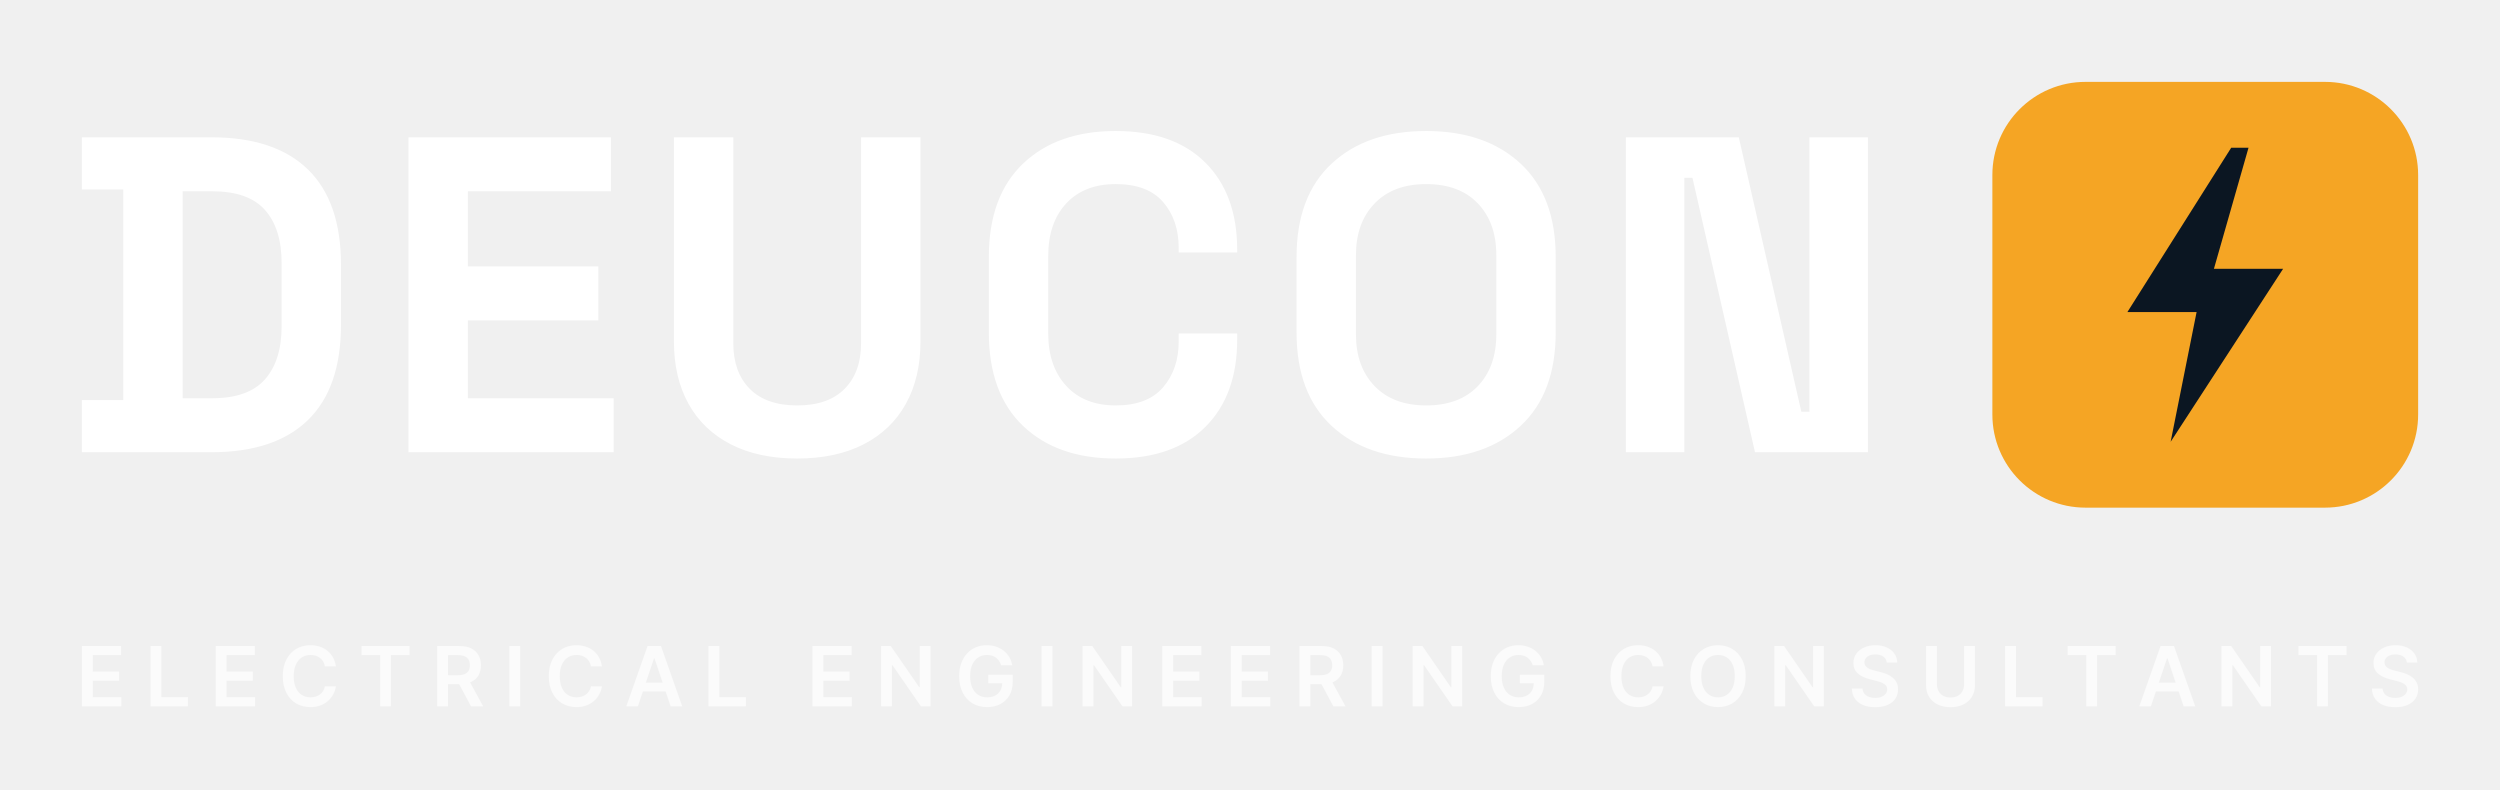
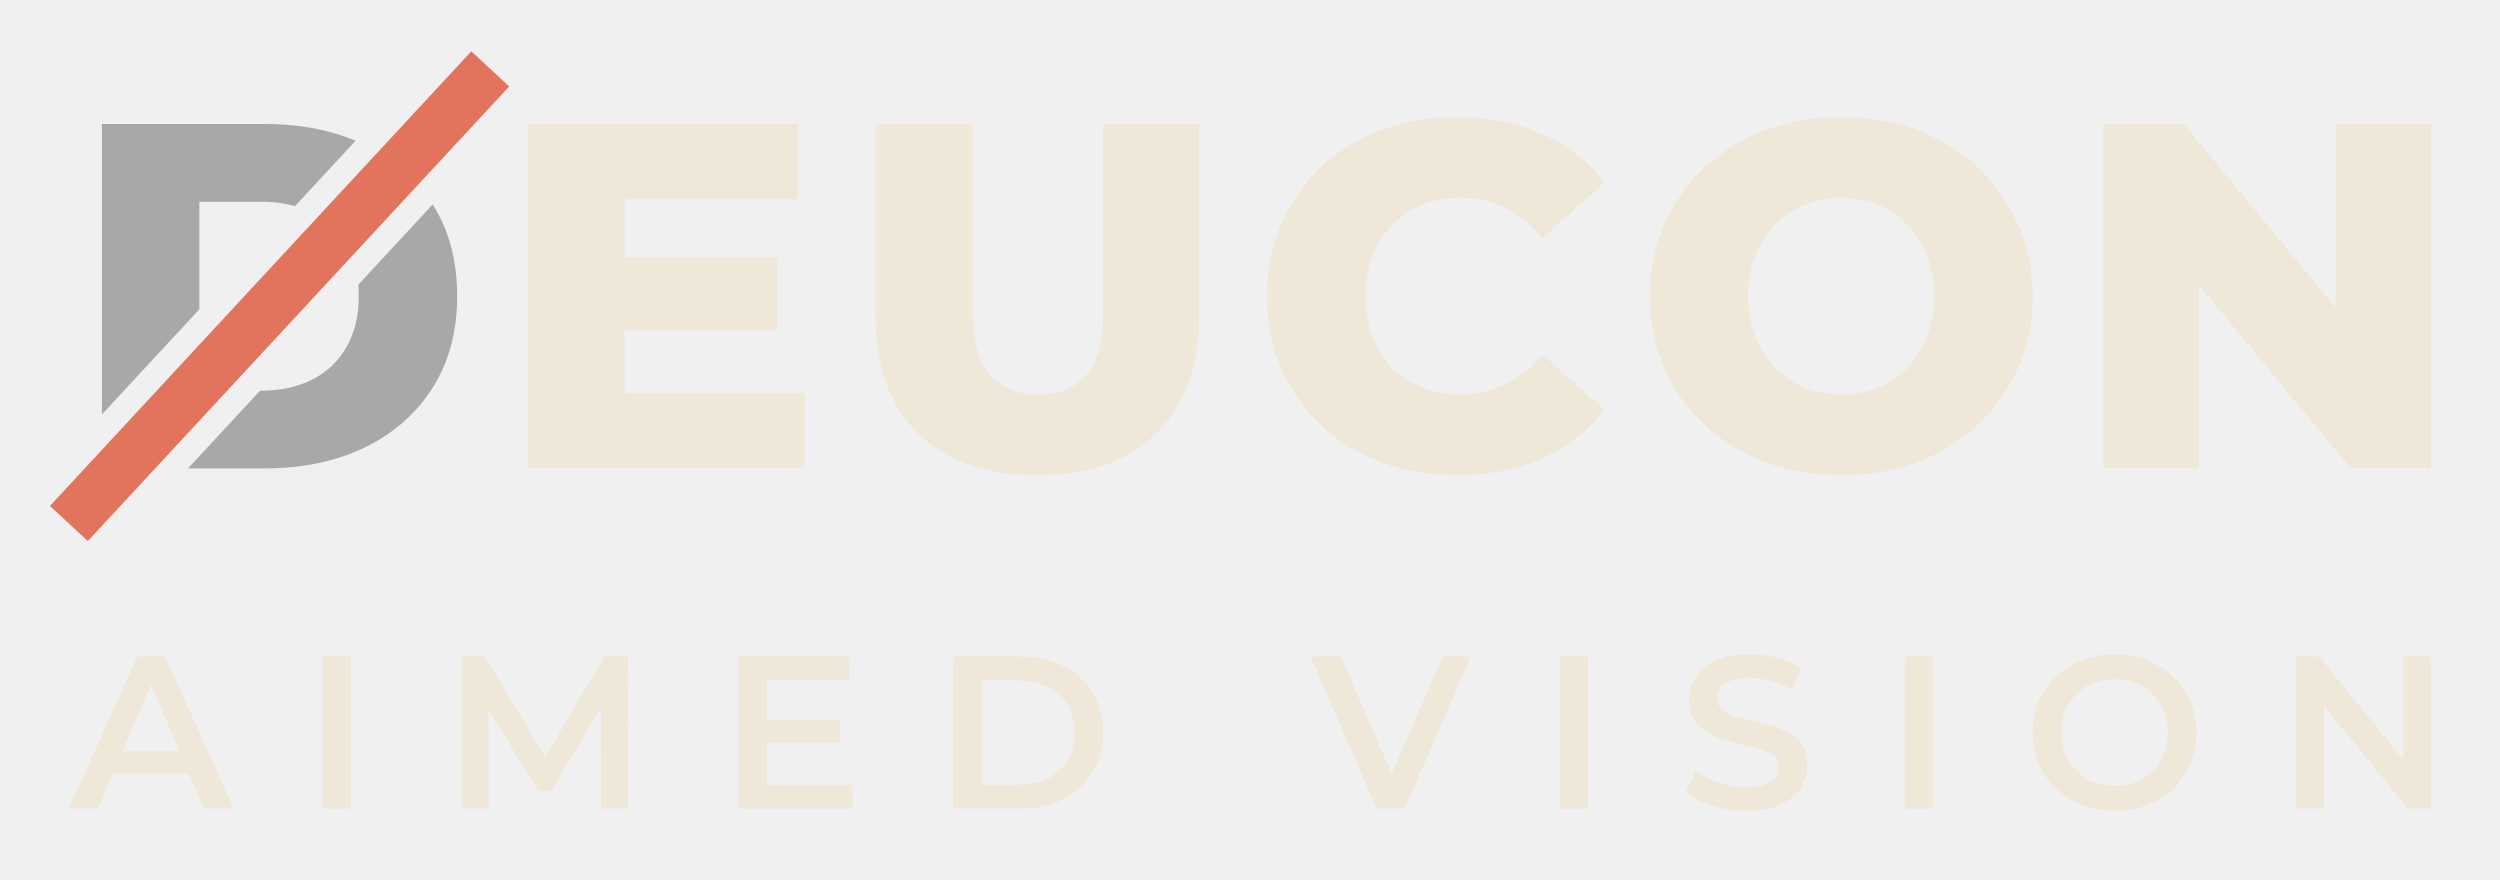
- <svg xmlns="http://www.w3.org/2000/svg" viewBox="-13.60 -100.52 555.70 175.40">
-   <path fill="#ffffff" d="M33.40 0L4.60 0L4.60-11.60L13.80-11.60L13.80-58.40L4.60-58.40L4.60-70L33.40-70Q47.50-70 54.85-62.85Q62.20-55.70 62.20-41.60L62.20-41.60L62.20-28.40Q62.20-14.30 54.85-7.15Q47.50 0 33.40 0L33.40 0ZM27-58L27-12L33.60-12Q41.60-12 45.30-16.20Q49-20.40 49-28L49-28L49-42Q49-49.70 45.30-53.85Q41.60-58 33.60-58L33.60-58L27-58ZM122.80 0L77.20 0L77.20-70L122.20-70L122.20-58L90.40-58L90.40-41.30L119.40-41.30L119.40-29.30L90.40-29.30L90.40-12L122.80-12L122.80 0ZM163.60 1.40L163.60 1.40Q155 1.40 148.85-1.75Q142.70-4.90 139.45-10.75Q136.20-16.60 136.20-24.60L136.20-24.60L136.20-70L149.40-70L149.40-24.20Q149.40-17.80 153.05-14.10Q156.70-10.40 163.60-10.40L163.60-10.40Q170.50-10.40 174.15-14.10Q177.80-17.80 177.80-24.20L177.80-24.20L177.80-70L191-70L191-24.60Q191-16.60 187.75-10.75Q184.50-4.90 178.35-1.75Q172.20 1.40 163.60 1.40ZM234.40 1.40L234.40 1.40Q221.40 1.40 213.80-5.85Q206.20-13.10 206.20-26.60L206.20-26.60L206.20-43.40Q206.20-56.90 213.80-64.15Q221.40-71.40 234.40-71.40L234.40-71.40Q247.30-71.40 254.35-64.35Q261.40-57.30 261.40-45L261.40-45L261.40-44.40L248.40-44.40L248.40-45.40Q248.40-51.60 244.95-55.60Q241.50-59.60 234.40-59.60L234.40-59.60Q227.40-59.60 223.40-55.30Q219.40-51 219.40-43.60L219.40-43.60L219.40-26.40Q219.40-19.10 223.40-14.75Q227.40-10.40 234.40-10.40L234.40-10.40Q241.50-10.40 244.95-14.45Q248.40-18.50 248.40-24.60L248.40-24.60L248.40-26.40L261.40-26.40L261.40-25Q261.40-12.70 254.35-5.65Q247.30 1.40 234.40 1.40ZM303.40 1.40L303.40 1.40Q290.20 1.40 282.40-5.85Q274.60-13.10 274.60-26.60L274.60-26.60L274.60-43.40Q274.60-56.90 282.40-64.15Q290.20-71.40 303.40-71.40L303.40-71.40Q316.60-71.40 324.40-64.15Q332.20-56.90 332.20-43.40L332.20-43.40L332.20-26.60Q332.20-13.10 324.40-5.85Q316.60 1.40 303.40 1.40ZM303.40-10.40L303.40-10.40Q310.80-10.40 314.90-14.70Q319-19 319-26.20L319-26.20L319-43.80Q319-51 314.90-55.30Q310.80-59.60 303.40-59.60L303.40-59.60Q296.10-59.60 291.95-55.30Q287.80-51 287.80-43.80L287.80-43.80L287.80-26.20Q287.80-19 291.95-14.70Q296.10-10.40 303.40-10.40ZM360.80 0L347.80 0L347.80-70L372.90-70L386.80-9L388.60-9L388.60-70L401.60-70L401.60 0L376.50 0L362.60-61L360.80-61L360.80 0Z" />
-   <path fill="#f5a524" d="M449.966 -82.32H503.202A20.703 20.703 0 0 1 523.904 -61.618V-8.382A20.703 20.703 0 0 1 503.202 12.32H449.966A20.703 20.703 0 0 1 429.264 -8.382V-61.618A20.703 20.703 0 0 1 449.966 -82.32Z" />
-   <path fill="#0b1622" d="M482.35 -67.68 L459.28 -31.16 L474.66 -31.16 L468.89 -2.32 L493.89 -40.77 L478.51 -40.77 L486.20 -67.68 Z" />
-   <path fill="rgba(255,255,255,0.7)" transform="translate(3.28 56.48) scale(1)" d="M10.09 0L1.32 0L1.32-13.40L10.04-13.40L10.04-11.37L3.75-11.37L3.75-7.73L9.59-7.73L9.59-5.69L3.75-5.69L3.75-2.04L10.09-2.04L10.09 0ZM24.90 0L16.57 0L16.57-13.40L19.00-13.40L19.00-2.04L24.90-2.04L24.90 0ZM39.83 0L31.06 0L31.06-13.40L39.78-13.40L39.78-11.37L33.49-11.37L33.49-7.73L39.32-7.73L39.32-5.69L33.49-5.69L33.49-2.04L39.83-2.04L39.83 0ZM57.78-8.88L57.78-8.88L55.33-8.88Q55.23-9.48 54.95-9.95Q54.67-10.42 54.25-10.75Q53.83-11.07 53.30-11.24Q52.76-11.41 52.15-11.41L52.15-11.41Q51.06-11.41 50.21-10.86Q49.37-10.31 48.89-9.26Q48.41-8.21 48.41-6.70L48.41-6.70Q48.41-5.16 48.89-4.11Q49.37-3.06 50.21-2.53Q51.06-2.00 52.14-2.00L52.14-2.00Q52.74-2.00 53.27-2.16Q53.80-2.32 54.22-2.63Q54.64-2.94 54.93-3.40Q55.22-3.86 55.33-4.45L55.33-4.45L57.78-4.44Q57.65-3.48 57.19-2.64Q56.74-1.81 56.00-1.17Q55.27-0.53 54.29-0.17Q53.31 0.18 52.11 0.18L52.11 0.18Q50.34 0.18 48.95-0.63Q47.57-1.45 46.77-3.00Q45.97-4.54 45.97-6.70L45.97-6.70Q45.97-8.87 46.78-10.41Q47.58-11.95 48.97-12.77Q50.35-13.59 52.11-13.59L52.11-13.59Q53.23-13.59 54.19-13.27Q55.15-12.96 55.90-12.35Q56.66-11.75 57.14-10.87Q57.63-10.00 57.78-8.88ZM67.62-11.37L63.48-11.37L63.48-13.40L74.17-13.40L74.17-11.37L70.03-11.37L70.03 0L67.62 0L67.62-11.37ZM82.71 0L80.28 0L80.28-13.40L85.31-13.40Q86.85-13.40 87.90-12.87Q88.95-12.33 89.49-11.36Q90.03-10.40 90.03-9.12L90.03-9.12Q90.03-7.83 89.49-6.88Q88.94-5.94 87.88-5.43L87.88-5.43Q87.76-5.36 87.62-5.31L87.62-5.31L90.52 0L87.81 0L85.18-4.91L82.71-4.91L82.71 0ZM82.71-11.37L82.71-6.92L84.95-6.92Q85.85-6.92 86.43-7.18Q87.00-7.43 87.28-7.92Q87.56-8.40 87.56-9.12Q87.56-9.83 87.28-10.34Q87.00-10.84 86.42-11.11Q85.84-11.37 84.93-11.37L84.93-11.37L82.71-11.37ZM96.33-13.40L98.75-13.40L98.75 0L96.33 0L96.33-13.40ZM116.92-8.88L116.92-8.88L114.47-8.88Q114.36-9.48 114.08-9.95Q113.80-10.42 113.38-10.75Q112.96-11.07 112.43-11.24Q111.90-11.41 111.28-11.41L111.28-11.41Q110.19-11.41 109.34-10.86Q108.50-10.31 108.02-9.26Q107.55-8.21 107.55-6.70L107.55-6.70Q107.55-5.16 108.03-4.11Q108.51-3.06 109.35-2.53Q110.19-2.00 111.28-2.00L111.28-2.00Q111.88-2.00 112.40-2.16Q112.93-2.32 113.35-2.63Q113.78-2.94 114.07-3.40Q114.36-3.86 114.47-4.45L114.47-4.45L116.92-4.44Q116.78-3.48 116.32-2.64Q115.87-1.81 115.14-1.17Q114.40-0.53 113.42-0.17Q112.44 0.18 111.24 0.18L111.24 0.18Q109.48 0.18 108.09-0.63Q106.70-1.45 105.90-3.00Q105.10-4.54 105.10-6.70L105.10-6.70Q105.10-8.87 105.91-10.41Q106.71-11.95 108.10-12.77Q109.49-13.59 111.24-13.59L111.24-13.59Q112.36-13.59 113.32-13.27Q114.29-12.96 115.04-12.35Q115.79-11.75 116.28-10.87Q116.77-10.00 116.92-8.88ZM126.03-3.30L124.92 0L122.33 0L127.05-13.40L130.05-13.40L134.77 0L132.18 0L131.07-3.30L126.03-3.30ZM126.68-5.26L130.41-5.26L128.60-10.65L128.50-10.65L126.68-5.26ZM148.92 0L140.59 0L140.59-13.40L143.02-13.40L143.02-2.04L148.92-2.04L148.92 0ZM172.48 0L163.71 0L163.71-13.40L172.43-13.40L172.43-11.37L166.14-11.37L166.14-7.73L171.97-7.73L171.97-5.69L166.14-5.69L166.14-2.04L172.48-2.04L172.48 0ZM187.56-13.40L189.97-13.40L189.97 0L187.81 0L181.50-9.13L181.39-9.13L181.39 0L178.96 0L178.96-13.40L181.13-13.40L187.44-4.27L187.56-4.27L187.56-13.40ZM208.12-9.12L205.64-9.12Q205.48-9.65 205.20-10.07Q204.91-10.50 204.51-10.80Q204.12-11.10 203.61-11.25Q203.10-11.41 202.50-11.41L202.50-11.41Q201.42-11.41 200.57-10.86Q199.73-10.32 199.25-9.27Q198.77-8.22 198.77-6.71L198.77-6.71Q198.77-5.20 199.24-4.14Q199.72-3.09 200.57-2.54Q201.42-2.00 202.55-2.00L202.55-2.00Q203.57-2.00 204.32-2.39Q205.07-2.78 205.47-3.51L205.47-3.51Q205.86-4.19 205.88-5.12L205.88-5.12L202.79-5.12L202.79-7.02L208.23-7.02L208.23-5.41Q208.23-3.68 207.50-2.43Q206.76-1.17 205.48-0.49Q204.20 0.18 202.54 0.18L202.54 0.18Q200.68 0.18 199.29-0.65Q197.89-1.49 197.11-3.03Q196.32-4.57 196.32-6.69L196.32-6.69Q196.32-8.31 196.79-9.59Q197.25-10.86 198.08-11.76Q198.91-12.65 200.03-13.12Q201.15-13.59 202.46-13.59L202.46-13.59Q203.58-13.59 204.54-13.26Q205.50-12.94 206.25-12.34Q207.00-11.75 207.48-10.93Q207.97-10.11 208.12-9.12L208.12-9.12ZM214.63-13.40L217.06-13.40L217.06 0L214.63 0L214.63-13.40ZM232.35-13.40L234.77-13.40L234.77 0L232.61 0L226.29-9.13L226.18-9.13L226.18 0L223.75 0L223.75-13.40L225.92-13.40L232.23-4.27L232.35-4.27L232.35-13.40ZM250.23 0L241.46 0L241.46-13.40L250.17-13.40L250.17-11.37L243.89-11.37L243.89-7.73L249.72-7.73L249.72-5.69L243.89-5.69L243.89-2.04L250.23-2.04L250.23 0ZM265.48 0L256.71 0L256.71-13.40L265.43-13.40L265.43-11.37L259.14-11.37L259.14-7.73L264.97-7.73L264.97-5.69L259.14-5.69L259.14-2.04L265.48-2.04L265.48 0ZM274.39 0L271.96 0L271.96-13.40L276.99-13.40Q278.53-13.40 279.58-12.87Q280.63-12.33 281.17-11.36Q281.71-10.40 281.71-9.12L281.71-9.12Q281.71-7.83 281.16-6.88Q280.62-5.94 279.56-5.43L279.56-5.43Q279.43-5.36 279.30-5.31L279.30-5.31L282.20 0L279.49 0L276.86-4.91L274.39-4.91L274.39 0ZM274.39-11.37L274.39-6.92L276.63-6.92Q277.53-6.92 278.11-7.18Q278.68-7.43 278.96-7.92Q279.24-8.40 279.24-9.12Q279.24-9.83 278.96-10.34Q278.67-10.84 278.10-11.11Q277.52-11.37 276.61-11.37L276.61-11.37L274.39-11.37ZM288.00-13.40L290.43-13.40L290.43 0L288.00 0L288.00-13.40ZM305.72-13.40L308.14-13.40L308.14 0L305.98 0L299.66-9.13L299.55-9.13L299.55 0L297.12 0L297.12-13.40L299.30-13.40L305.60-4.27L305.72-4.27L305.72-13.40ZM326.28-9.12L323.81-9.12Q323.64-9.65 323.36-10.07Q323.07-10.50 322.68-10.80Q322.28-11.10 321.77-11.25Q321.26-11.41 320.66-11.41L320.66-11.41Q319.58-11.41 318.74-10.86Q317.89-10.32 317.41-9.27Q316.93-8.22 316.93-6.71L316.93-6.71Q316.93-5.20 317.41-4.14Q317.88-3.09 318.74-2.54Q319.59-2.00 320.71-2.00L320.71-2.00Q321.73-2.00 322.48-2.39Q323.23-2.78 323.64-3.51L323.64-3.51Q324.02-4.19 324.04-5.12L324.04-5.12L320.95-5.12L320.95-7.02L326.39-7.02L326.39-5.41Q326.39-3.68 325.66-2.43Q324.93-1.17 323.64-0.49Q322.36 0.18 320.70 0.18L320.70 0.18Q318.85 0.18 317.45-0.65Q316.05-1.49 315.27-3.03Q314.49-4.57 314.49-6.69L314.49-6.69Q314.49-8.31 314.95-9.59Q315.41-10.86 316.24-11.76Q317.07-12.65 318.19-13.12Q319.31-13.59 320.63-13.59L320.63-13.59Q321.74-13.59 322.70-13.26Q323.66-12.94 324.41-12.34Q325.16-11.75 325.65-10.93Q326.13-10.11 326.28-9.12L326.28-9.12ZM352.90-8.88L352.90-8.88L350.45-8.88Q350.34-9.48 350.06-9.95Q349.78-10.42 349.36-10.75Q348.94-11.07 348.41-11.24Q347.88-11.41 347.26-11.41L347.26-11.41Q346.17-11.41 345.32-10.86Q344.48-10.31 344.00-9.26Q343.53-8.21 343.53-6.70L343.53-6.70Q343.53-5.16 344.01-4.11Q344.49-3.06 345.33-2.53Q346.17-2.00 347.26-2.00L347.26-2.00Q347.86-2.00 348.38-2.16Q348.91-2.32 349.33-2.63Q349.76-2.94 350.05-3.40Q350.34-3.86 350.45-4.45L350.45-4.45L352.90-4.44Q352.76-3.48 352.30-2.64Q351.85-1.81 351.12-1.17Q350.38-0.53 349.40-0.17Q348.42 0.18 347.22 0.18L347.22 0.18Q345.46 0.18 344.07-0.63Q342.68-1.45 341.88-3.00Q341.08-4.54 341.08-6.70L341.08-6.70Q341.08-8.87 341.89-10.41Q342.69-11.95 344.08-12.77Q345.47-13.59 347.22-13.59L347.22-13.59Q348.34-13.59 349.30-13.27Q350.27-12.96 351.02-12.35Q351.77-11.75 352.26-10.87Q352.75-10.00 352.90-8.88ZM371.16-6.70L371.16-6.70Q371.16-4.54 370.35-2.99Q369.54-1.45 368.15-0.63Q366.76 0.18 365.00 0.18L365.00 0.18Q363.24 0.18 361.85-0.64Q360.46-1.46 359.65-3.00Q358.84-4.54 358.84-6.70L358.84-6.70Q358.84-8.87 359.65-10.41Q360.46-11.95 361.85-12.77Q363.24-13.59 365.00-13.59L365.00-13.59Q366.76-13.59 368.15-12.77Q369.54-11.95 370.35-10.41Q371.16-8.87 371.16-6.70ZM368.72-6.70L368.72-6.70Q368.72-8.23 368.24-9.28Q367.77-10.33 366.93-10.87Q366.09-11.41 365.00-11.41L365.00-11.41Q363.91-11.41 363.07-10.87Q362.23-10.33 361.76-9.28Q361.28-8.23 361.28-6.70L361.28-6.70Q361.28-5.18 361.76-4.13Q362.23-3.08 363.07-2.54Q363.91-2.00 365.00-2.00L365.00-2.00Q366.09-2.00 366.93-2.54Q367.77-3.08 368.24-4.13Q368.72-5.18 368.72-6.70ZM386.12-13.40L388.53-13.40L388.53 0L386.37 0L380.06-9.13L379.94-9.13L379.94 0L377.52 0L377.52-13.40L379.69-13.40L386.00-4.27L386.12-4.27L386.12-13.40ZM404.84-9.72L402.51-9.72Q402.41-10.58 401.74-11.05Q401.06-11.53 399.98-11.53L399.98-11.53Q399.22-11.53 398.68-11.30Q398.13-11.07 397.85-10.68Q397.56-10.29 397.55-9.78L397.55-9.78Q397.55-9.36 397.74-9.06Q397.94-8.75 398.27-8.54Q398.60-8.32 399.01-8.18Q399.42-8.04 399.83-7.94L399.83-7.94L401.09-7.62Q401.84-7.45 402.55-7.15Q403.25-6.85 403.81-6.39Q404.37-5.93 404.70-5.28Q405.02-4.63 405.02-3.76L405.02-3.76Q405.02-2.58 404.42-1.69Q403.82-0.80 402.69-0.30Q401.55 0.20 399.94 0.20L399.94 0.20Q398.38 0.20 397.23-0.28Q396.08-0.77 395.43-1.69Q394.79-2.62 394.74-3.96L394.74-3.96L397.13-3.96Q397.18-3.26 397.56-2.79Q397.94-2.33 398.55-2.10Q399.16-1.87 399.92-1.87L399.92-1.87Q400.71-1.87 401.31-2.11Q401.91-2.35 402.25-2.78Q402.59-3.21 402.60-3.78L402.60-3.78Q402.59-4.31 402.29-4.65Q401.99-4.99 401.45-5.23Q400.91-5.46 400.19-5.64L400.19-5.64L398.66-6.03Q397.01-6.46 396.05-7.33Q395.09-8.19 395.09-9.63L395.09-9.63Q395.09-10.82 395.74-11.71Q396.38-12.60 397.49-13.09Q398.60-13.59 400.01-13.59L400.01-13.59Q401.44-13.59 402.52-13.09Q403.59-12.60 404.21-11.72Q404.82-10.85 404.84-9.72L404.84-9.72ZM419.69-4.85L419.69-13.40L422.12-13.40L422.12-4.65Q422.12-3.21 421.44-2.11Q420.76-1.02 419.54-0.41Q418.31 0.20 416.68 0.20L416.68 0.20Q415.03 0.20 413.81-0.41Q412.59-1.02 411.91-2.11Q411.24-3.21 411.24-4.65L411.24-4.65L411.24-13.40L413.67-13.40L413.67-4.85Q413.67-4.01 414.04-3.36Q414.41-2.70 415.08-2.33Q415.75-1.96 416.68-1.96L416.68-1.96Q417.60-1.96 418.28-2.33Q418.95-2.70 419.32-3.36Q419.69-4.01 419.69-4.85L419.69-4.85ZM437.14 0L428.81 0L428.81-13.40L431.24-13.40L431.24-2.04L437.14-2.04L437.14 0ZM446.85-11.37L442.71-11.37L442.71-13.40L453.40-13.40L453.40-11.37L449.26-11.37L449.26 0L446.85 0L446.85-11.37ZM462.34-3.30L461.23 0L458.64 0L463.36-13.40L466.36-13.40L471.08 0L468.49 0L467.38-3.30L462.34-3.30ZM462.99-5.26L466.72-5.26L464.91-10.65L464.81-10.65L462.99-5.26ZM485.50-13.40L487.92-13.40L487.92 0L485.76 0L479.44-9.13L479.33-9.13L479.33 0L476.90 0L476.90-13.40L479.08-13.40L485.39-4.27L485.50-4.27L485.50-13.40ZM498.16-11.37L494.02-11.37L494.02-13.40L504.71-13.40L504.71-11.37L500.57-11.37L500.57 0L498.16 0L498.16-11.37ZM520.44-9.72L518.11-9.72Q518.01-10.58 517.34-11.05Q516.66-11.53 515.58-11.53L515.58-11.53Q514.82-11.53 514.28-11.30Q513.73-11.07 513.45-10.68Q513.16-10.29 513.15-9.78L513.15-9.78Q513.15-9.36 513.35-9.06Q513.54-8.75 513.87-8.54Q514.21-8.32 514.61-8.18Q515.02-8.04 515.43-7.94L515.43-7.94L516.69-7.62Q517.45-7.45 518.15-7.15Q518.85-6.85 519.41-6.39Q519.97-5.93 520.30-5.28Q520.63-4.63 520.63-3.76L520.63-3.76Q520.63-2.58 520.02-1.69Q519.42-0.80 518.29-0.30Q517.15 0.20 515.54 0.20L515.54 0.20Q513.98 0.20 512.83-0.28Q511.68-0.77 511.04-1.69Q510.39-2.62 510.34-3.96L510.34-3.96L512.73-3.96Q512.78-3.26 513.16-2.79Q513.54-2.33 514.15-2.10Q514.76-1.87 515.52-1.87L515.52-1.87Q516.31-1.87 516.91-2.11Q517.51-2.35 517.85-2.78Q518.19-3.21 518.20-3.78L518.20-3.78Q518.19-4.31 517.89-4.65Q517.59-4.99 517.05-5.23Q516.51-5.46 515.79-5.64L515.79-5.64L514.26-6.03Q512.61-6.46 511.65-7.33Q510.69-8.19 510.69-9.63L510.69-9.63Q510.69-10.82 511.34-11.71Q511.98-12.60 513.09-13.09Q514.21-13.59 515.61-13.59L515.61-13.59Q517.04-13.59 518.12-13.09Q519.19-12.60 519.81-11.72Q520.42-10.85 520.44-9.72L520.44-9.72Z" />
+ <svg xmlns="http://www.w3.org/2000/svg" viewBox="-13.72 -95.20 508.12 178.79">
+   <mask id="k6" maskUnits="userSpaceOnUse" x="-1000" y="-1000" width="3000" height="3000">
+     <rect x="-1000" y="-1000" width="3000" height="3000" fill="#fff" />
+     <path d="M7.72 18.10 L93.36 -74.30 L78.48 -88.10 L-7.16 4.30 Z" fill="#000" />
+   </mask>
+   <path d="M40.10 0L7 0L7-70L40.10-70Q51.70-70 60.50-65.70Q69.30-61.40 74.25-53.60Q79.20-45.80 79.20-35L79.20-35Q79.20-24.30 74.25-16.45Q69.30-8.60 60.50-4.30Q51.70 0 40.10 0L40.10 0ZM26.80-54.20L26.80-15.80L39.30-15.80Q45.30-15.80 49.75-18.05Q54.20-20.30 56.70-24.65Q59.20-29 59.20-35L59.20-35Q59.20-41.10 56.70-45.40Q54.20-49.70 49.75-51.95Q45.30-54.20 39.30-54.20L39.30-54.20L26.80-54.20Z" fill="#a8a8a8" mask="url(#k6)" />
+   <path d="M4.13 14.77 L89.77 -77.63 L82.07 -84.77 L-3.57 7.63 Z" fill="#e2735c" />
+   <g fill="#efe7d8">
+     <path d="M113.20-28.10L113.20-15.30L149.80-15.30L149.80 0L93.60 0L93.60-70L148.50-70L148.50-54.70L113.20-54.70L113.20-42.90L144.30-42.90L144.30-28.10L113.20-28.10Z" />
+     <path d="M197.10 1.40L197.10 1.40Q181.60 1.40 172.90-7.10Q164.20-15.60 164.20-31.20L164.20-31.20L164.20-70L184-70L184-31.80Q184-22.80 187.55-18.90Q191.10-15 197.30-15L197.30-15Q203.50-15 207-18.90Q210.50-22.80 210.50-31.80L210.50-31.80L210.50-70L230-70L230-31.20Q230-15.60 221.30-7.10Q212.60 1.40 197.10 1.40Z" />
+     <path d="M282.30 1.40L282.30 1.40Q274.00 1.40 266.95-1.25Q259.90-3.90 254.75-8.80Q249.60-13.70 246.70-20.35Q243.80-27 243.80-35L243.80-35Q243.80-43 246.70-49.65Q249.60-56.30 254.75-61.20Q259.90-66.10 266.95-68.75Q274.00-71.40 282.30-71.40L282.30-71.40Q292.00-71.40 299.65-68Q307.30-64.60 312.40-58.20L312.40-58.20L299.80-46.80Q296.40-50.80 292.35-52.90Q288.30-55 283.30-55L283.30-55Q279.00-55 275.40-53.60Q271.80-52.20 269.25-49.55Q266.70-46.90 265.25-43.20Q263.80-39.50 263.80-35L263.80-35Q263.80-30.50 265.25-26.80Q266.70-23.10 269.25-20.45Q271.80-17.80 275.40-16.40Q279.00-15 283.30-15L283.30-15Q288.30-15 292.35-17.10Q296.40-19.20 299.80-23.20L299.80-23.20L312.40-11.80Q307.30-5.50 299.65-2.05Q292.00 1.40 282.30 1.40Z" />
+     <path d="M360.50 1.40L360.50 1.40Q352.10 1.40 345.00-1.30Q337.90-4 332.65-8.95Q327.40-13.90 324.50-20.50Q321.60-27.10 321.60-35L321.60-35Q321.60-42.90 324.50-49.50Q327.40-56.10 332.65-61.05Q337.90-66 345.00-68.70Q352.10-71.40 360.50-71.40L360.50-71.40Q369.00-71.40 376.05-68.70Q383.10-66 388.30-61.05Q393.50-56.10 396.45-49.50Q399.40-42.90 399.40-35L399.40-35Q399.40-27.10 396.45-20.45Q393.50-13.80 388.30-8.90Q383.10-4 376.05-1.30Q369.00 1.40 360.50 1.40ZM360.50-15L360.50-15Q364.50-15 367.95-16.40Q371.40-17.80 373.95-20.45Q376.50-23.10 377.95-26.80Q379.40-30.50 379.40-35L379.40-35Q379.40-39.60 377.95-43.25Q376.50-46.90 373.95-49.55Q371.40-52.20 367.95-53.60Q364.50-55 360.50-55L360.50-55Q356.50-55 353.05-53.60Q349.60-52.20 347.05-49.55Q344.50-46.90 343.05-43.25Q341.60-39.60 341.60-35L341.60-35Q341.60-30.50 343.05-26.80Q344.50-23.10 347.05-20.45Q349.60-17.80 353.05-16.40Q356.50-15 360.50-15Z" />
+     <path d="M433.20 0L413.80 0L413.80-70L430.10-70L461.00-32.70L461.00-70L480.40-70L480.40 0L464.10 0L433.20-37.30L433.20 0Z" />
+   </g>
+   <g transform="translate(0.50 69.15) scale(4.4153)" fill="#efe7d8">
+     <path d="M1.29 0L-0.05 0L3.10-7L4.38-7L7.54 0L6.18 0L5.48-1.62L1.98-1.62L1.29 0ZM2.42-2.64L5.05-2.64L3.73-5.70L2.42-2.64Z" />
+     <path d="M12.93 0L11.63 0L11.63-7L12.93-7L12.93 0Z" />
+     <path d="M19.26 0L18.02 0L18.02-7L19.09-7L21.87-2.36L24.60-7L25.67-7L25.68 0L24.45 0L24.44-4.64L22.14-0.80L21.56-0.80L19.26-4.58L19.26 0Z" />
+     <path d="M32.07-3.02L32.07-1.09L36.02-1.09L36.02 0L30.77 0L30.77-7L35.88-7L35.88-5.91L32.07-5.91L32.07-4.09L35.45-4.09L35.45-3.02L32.07-3.02Z" />
+     <path d="M43.73 0L40.67 0L40.67-7L43.73-7Q44.87-7 45.73-6.56Q46.59-6.12 47.07-5.34Q47.55-4.56 47.55-3.50L47.55-3.50Q47.55-2.45 47.07-1.67Q46.59-0.88 45.73-0.44Q44.87 0 43.73 0L43.73 0ZM41.97-5.90L41.97-1.10L43.67-1.10Q44.46-1.10 45.04-1.40Q45.61-1.70 45.93-2.24Q46.24-2.78 46.24-3.50L46.24-3.50Q46.24-4.23 45.93-4.76Q45.61-5.30 45.04-5.60Q44.46-5.90 43.67-5.90L43.67-5.90L41.97-5.90Z" />
+     <path d="" />
+     <path d="M61.44 0L60.16 0L57.10-7L58.51-7L60.84-1.60L63.19-7L64.49-7L61.44 0Z" />
+     <path d="M69.88 0L68.58 0L68.58-7L69.88-7L69.88 0Z" />
+     <path d="M77.14 0.10L77.14 0.10Q76.32 0.10 75.57-0.14Q74.82-0.37 74.38-0.74L74.38-0.74L74.83-1.75Q75.25-1.42 75.87-1.20Q76.49-0.98 77.14-0.98L77.14-0.98Q77.69-0.98 78.03-1.10Q78.37-1.22 78.53-1.43Q78.69-1.63 78.69-1.89L78.69-1.89Q78.69-2.21 78.46-2.41Q78.23-2.60 77.86-2.71Q77.50-2.83 77.06-2.93Q76.61-3.03 76.17-3.17Q75.72-3.30 75.36-3.52Q74.99-3.73 74.76-4.09Q74.53-4.45 74.53-5.01L74.53-5.01Q74.53-5.58 74.84-6.05Q75.14-6.53 75.77-6.82Q76.39-7.10 77.35-7.10L77.35-7.10Q77.98-7.10 78.60-6.94Q79.22-6.78 79.68-6.48L79.68-6.48L79.27-5.47Q78.80-5.75 78.30-5.88Q77.80-6.02 77.34-6.02L77.34-6.02Q76.80-6.02 76.47-5.89Q76.13-5.76 75.97-5.55Q75.82-5.34 75.82-5.07L75.82-5.07Q75.82-4.75 76.05-4.55Q76.27-4.36 76.64-4.25Q77-4.14 77.45-4.04Q77.90-3.93 78.34-3.80Q78.79-3.67 79.16-3.46Q79.52-3.25 79.75-2.89Q79.97-2.53 79.97-1.98L79.97-1.98Q79.97-1.42 79.67-0.95Q79.36-0.47 78.73-0.18Q78.10 0.10 77.14 0.10Z" />
+     <path d="M85.76 0L84.46 0L84.46-7L85.76-7L85.76 0Z" />
+     <path d="M94.13 0.10L94.13 0.10Q93.31 0.10 92.62-0.17Q91.93-0.44 91.42-0.93Q90.91-1.41 90.63-2.06Q90.35-2.72 90.35-3.50L90.35-3.50Q90.35-4.28 90.63-4.94Q90.91-5.59 91.42-6.08Q91.93-6.56 92.62-6.83Q93.31-7.10 94.12-7.10L94.12-7.10Q94.94-7.10 95.63-6.83Q96.31-6.56 96.82-6.08Q97.33-5.59 97.61-4.94Q97.89-4.28 97.89-3.50L97.89-3.50Q97.89-2.72 97.61-2.06Q97.33-1.40 96.82-0.92Q96.31-0.44 95.63-0.17Q94.94 0.10 94.13 0.10ZM94.12-1.04L94.12-1.04Q94.65-1.04 95.10-1.22Q95.55-1.40 95.88-1.74Q96.21-2.07 96.39-2.52Q96.58-2.96 96.58-3.50L96.58-3.50Q96.58-4.04 96.39-4.49Q96.21-4.93 95.88-5.26Q95.55-5.60 95.10-5.78Q94.65-5.96 94.12-5.96L94.12-5.96Q93.59-5.96 93.14-5.78Q92.70-5.60 92.36-5.26Q92.03-4.93 91.84-4.49Q91.66-4.04 91.66-3.50L91.66-3.50Q91.66-2.97 91.84-2.52Q92.03-2.07 92.36-1.74Q92.69-1.40 93.14-1.22Q93.59-1.04 94.12-1.04Z" />
+     <path d="M103.76 0L102.47 0L102.47-7L103.54-7L107.40-2.26L107.40-7L108.69-7L108.69 0L107.62 0L103.76-4.74L103.76 0Z" />
+   </g>
</svg>
